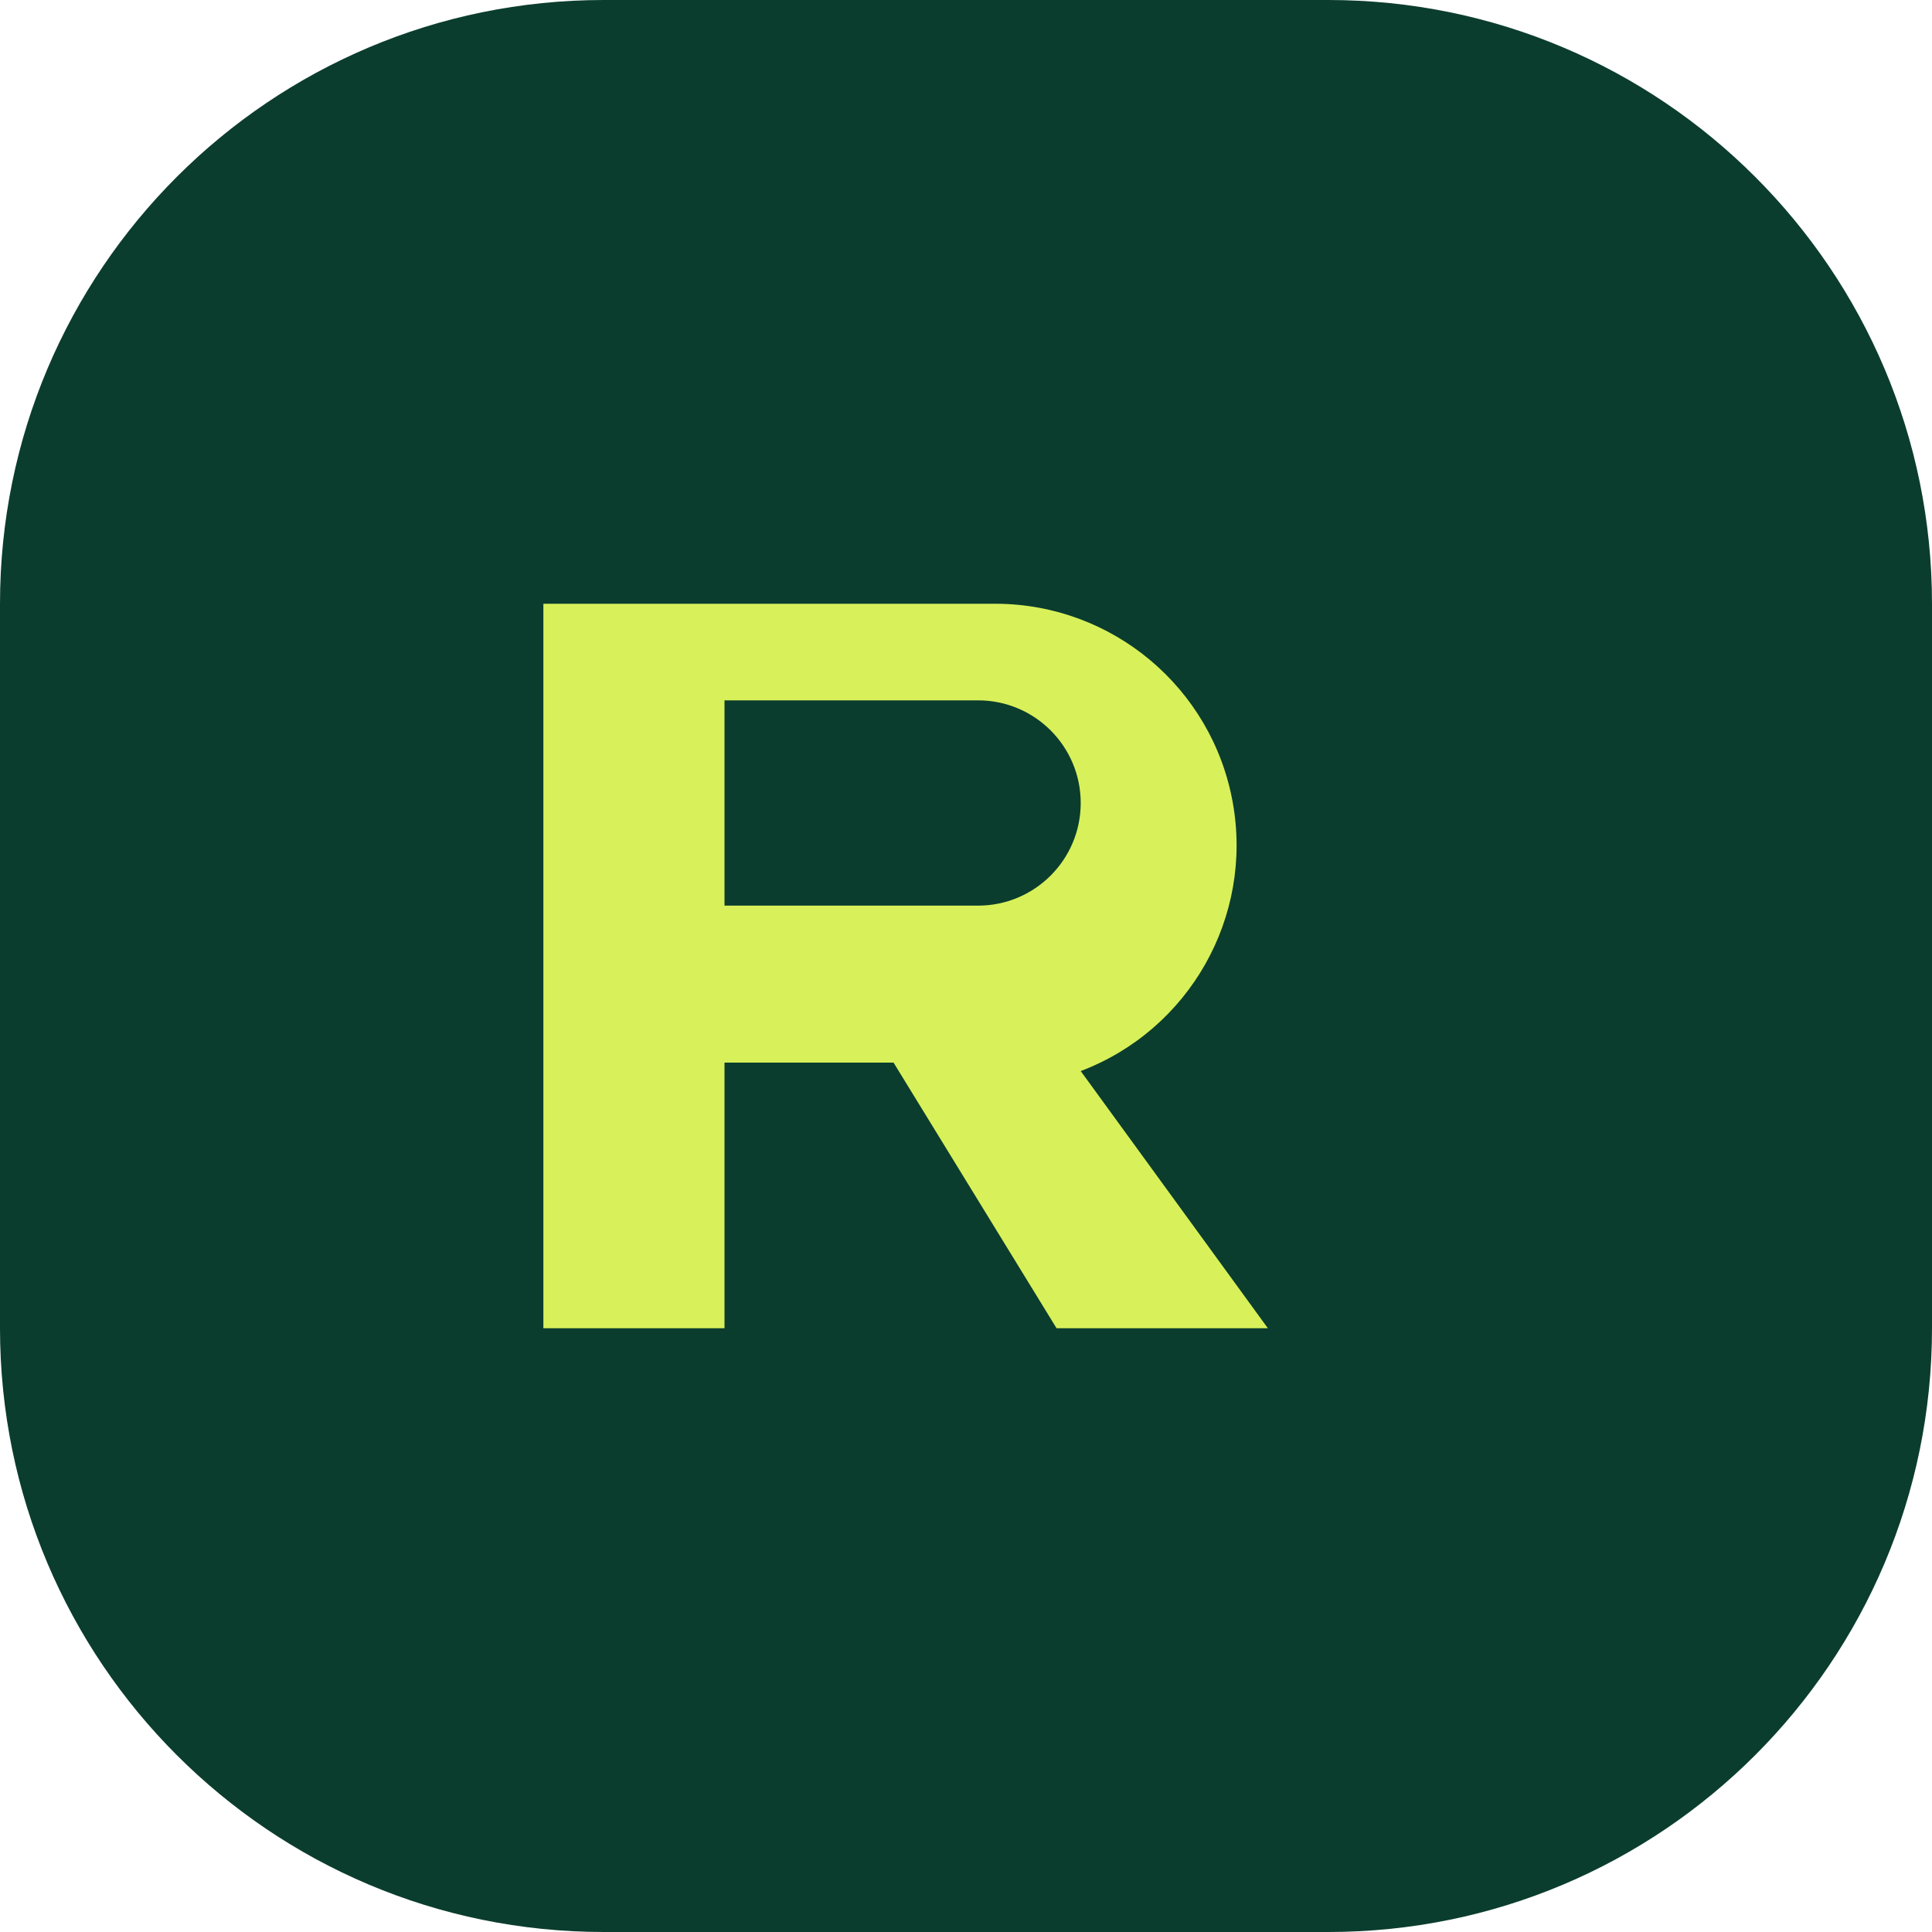
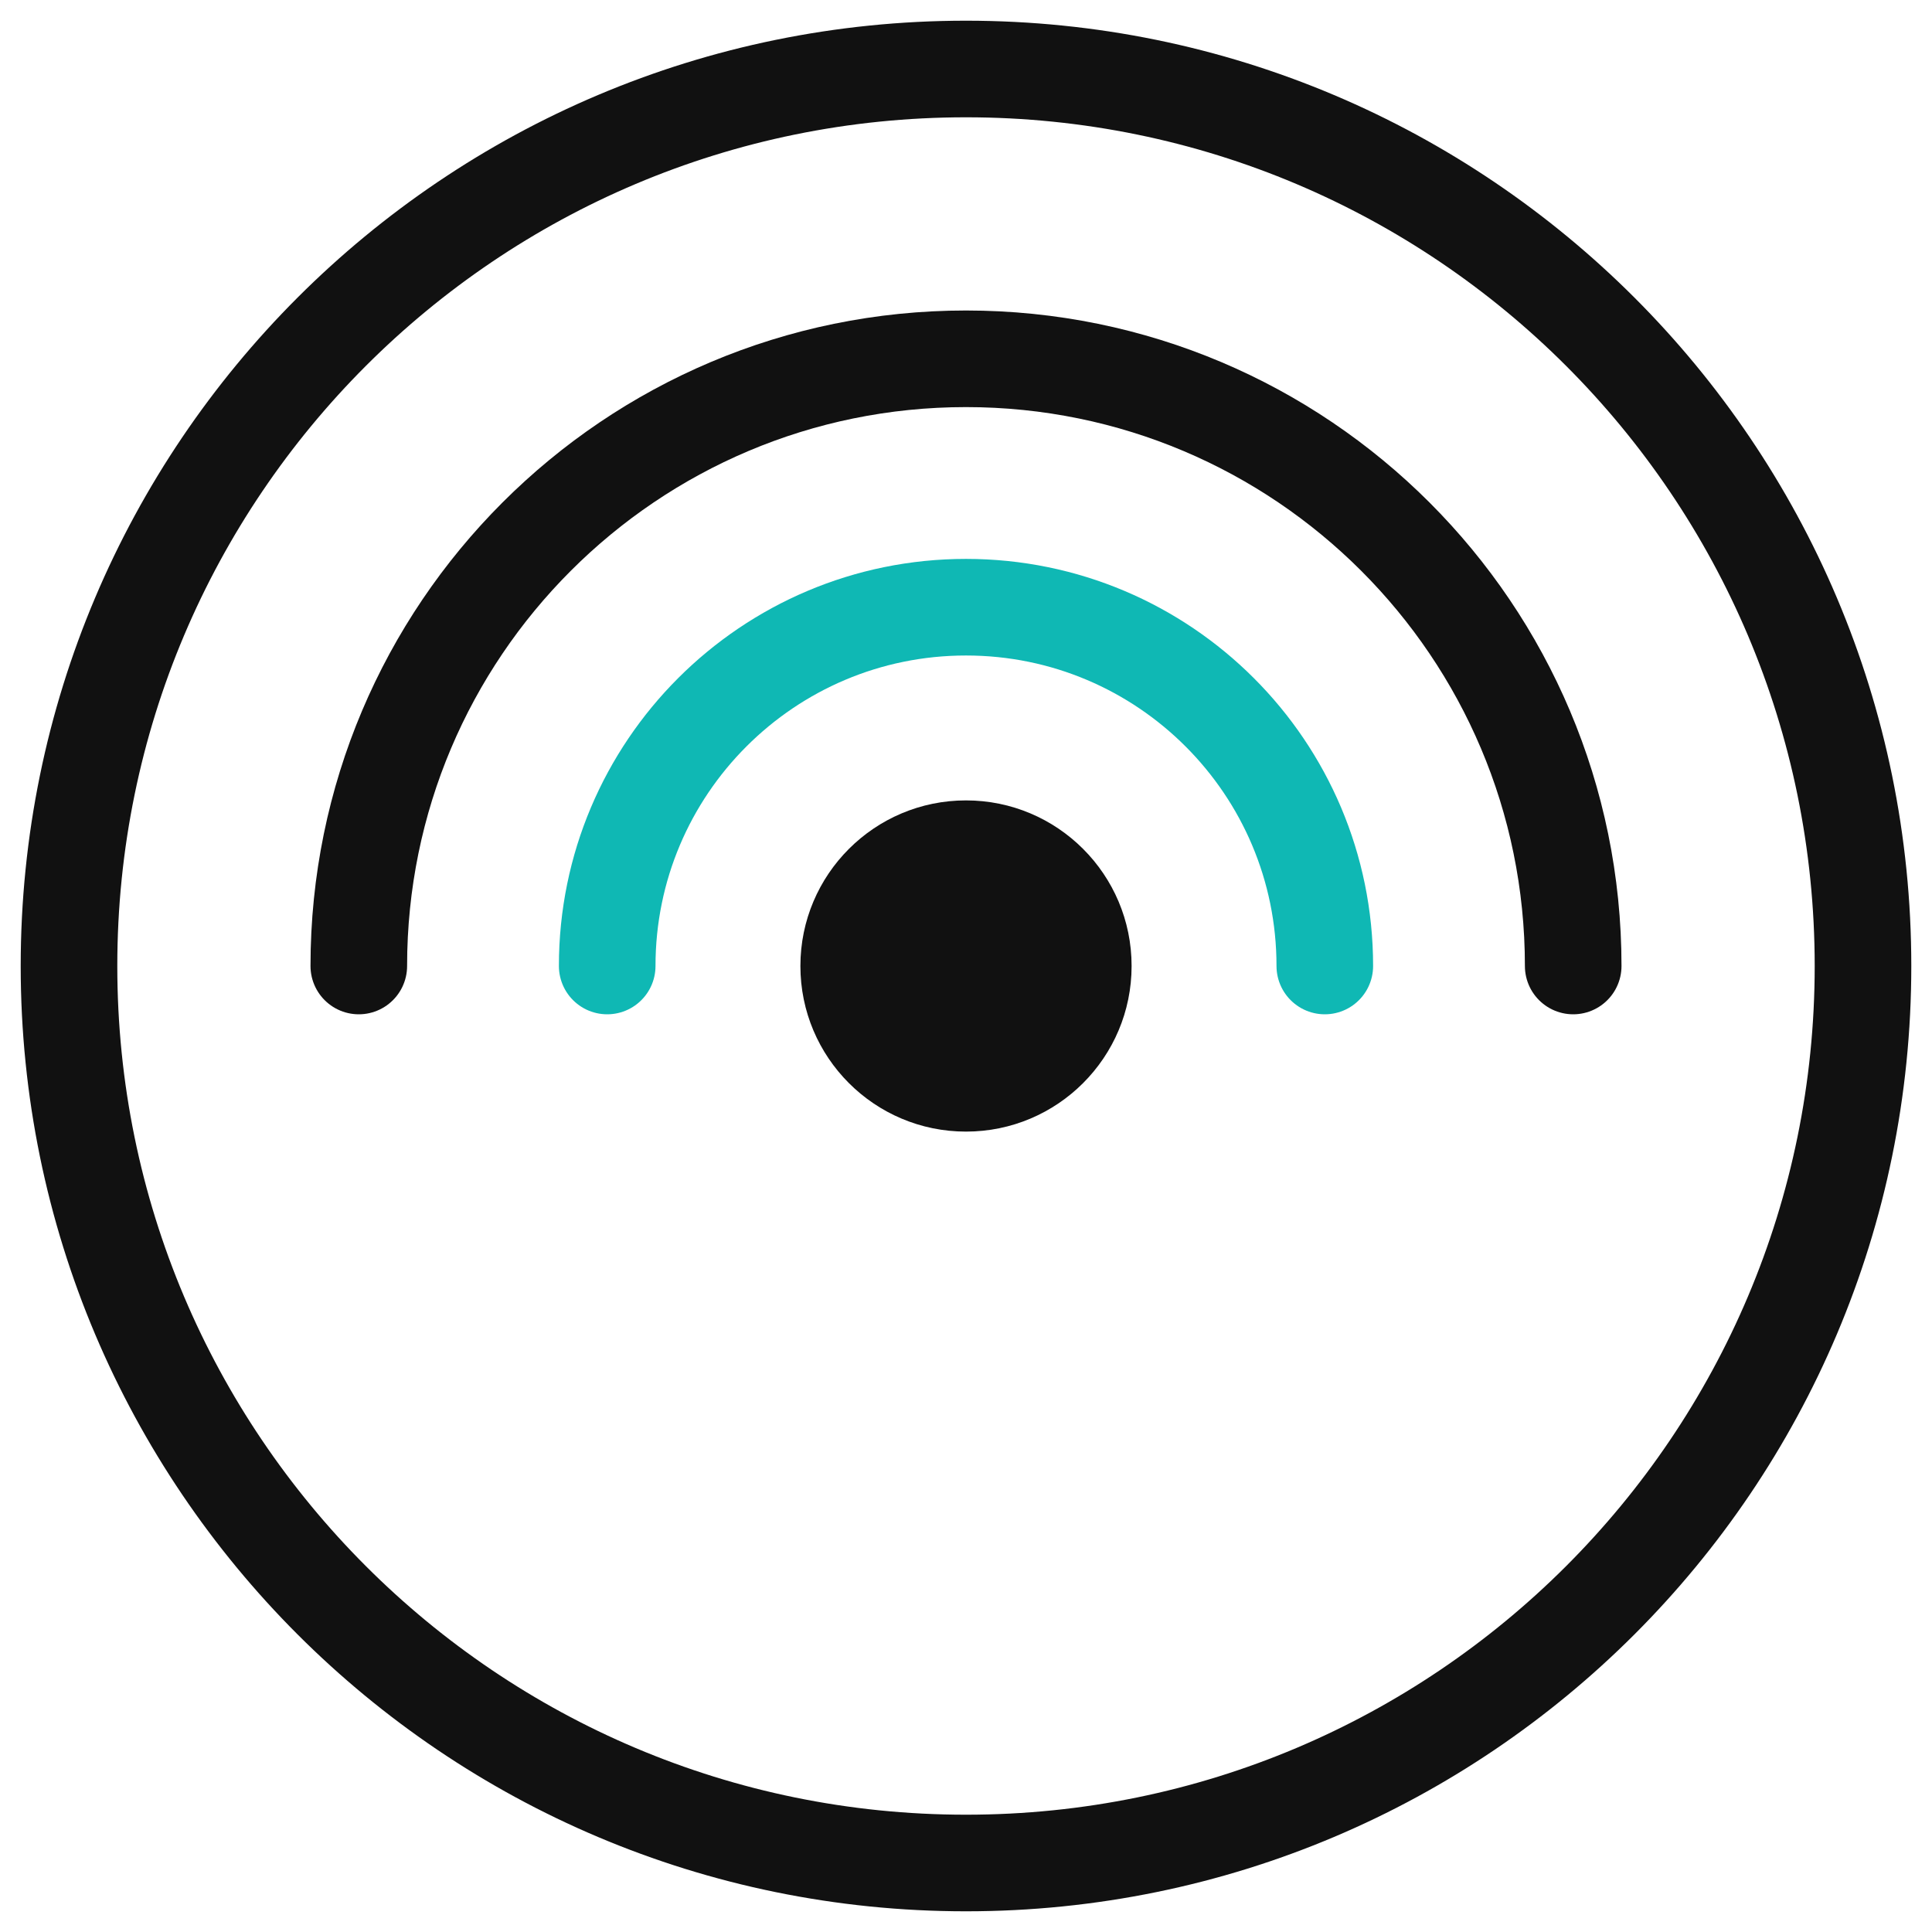
- <svg xmlns="http://www.w3.org/2000/svg" viewBox="0 0 32 32">
-   <rect width="32" height="32" rx="10" fill="#0b3d2e" />
-   <path d="M9 22V10h7.5a4 4 0 0 1 1.4 7.74L21 22h-3.5l-2.7-4.4H12V22H9Zm3-7h4.2a1.7 1.7 0 0 0 0-3.4H12V15Z" fill="#d8f15a" />
+ <svg xmlns="http://www.w3.org/2000/svg" viewBox="0 0 28 28">
+   <circle cx="14" cy="14" r="13" fill="none" stroke="#111" stroke-width="1.4" />
+   <circle cx="14" cy="14" r="2.4" fill="#111" />
+   <path d="M5.2 14a8.8 8.8 0 0 1 17.6 0" fill="none" stroke="#111" stroke-width="1.4" stroke-linecap="round" />
+   <path d="M8.8 14a5.2 5.2 0 0 1 10.4 0" fill="none" stroke="#0FB8B4" stroke-width="1.4" stroke-linecap="round" />
</svg>
